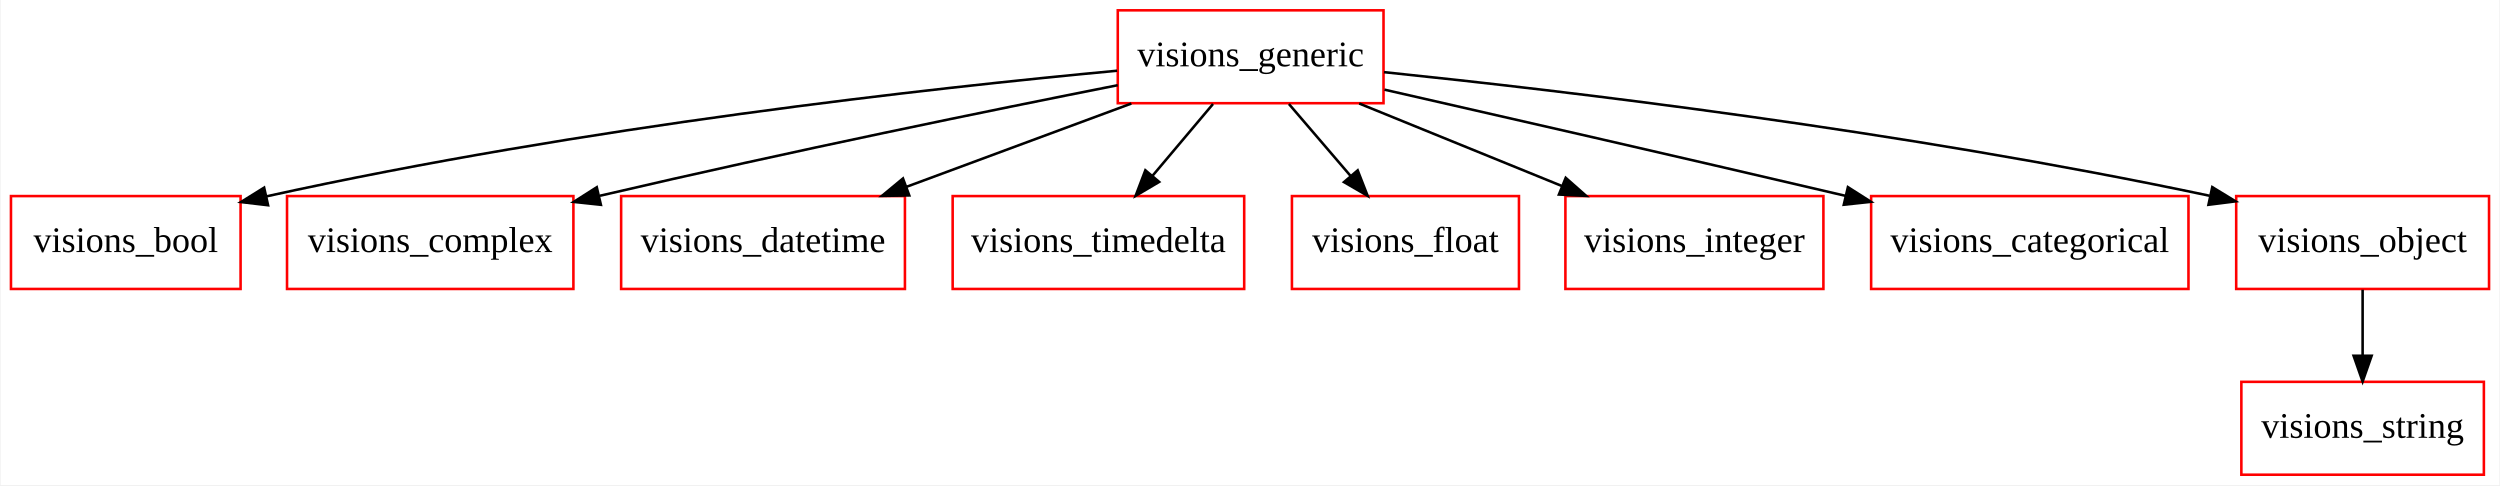
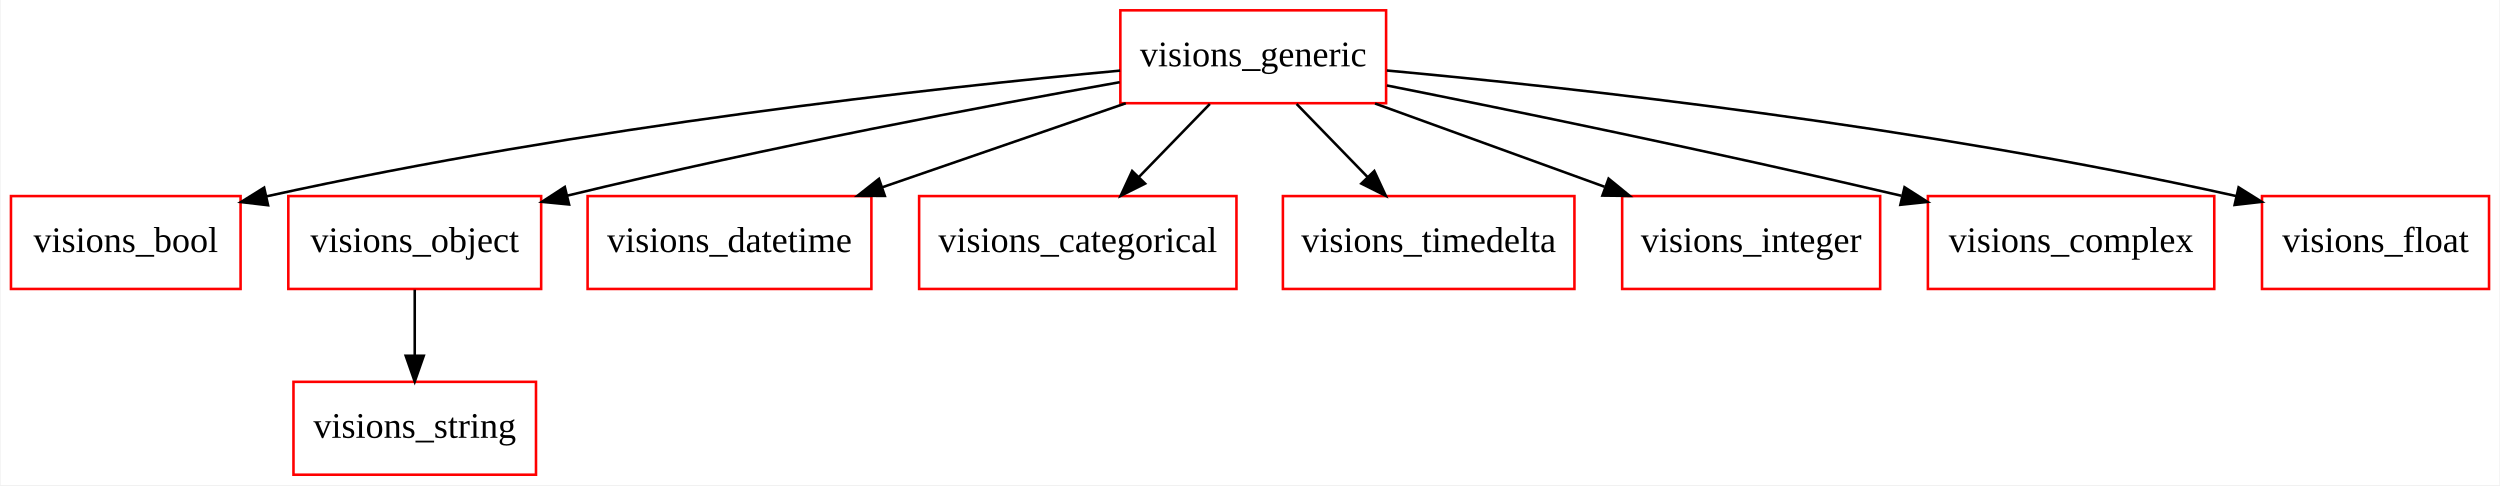
<svg xmlns="http://www.w3.org/2000/svg" width="969pt" height="188pt" viewBox="0.00 0.00 968.50 188.00">
  <g id="graph0" class="graph" transform="scale(1 1) rotate(0) translate(4 184)">
    <polygon fill="white" stroke="none" points="-4,4 -4,-184 964.5,-184 964.5,4 -4,4" />
    <g id="node1" class="node">
      <polygon fill="none" stroke="red" points="89,-108 0,-108 0,-72 89,-72 89,-108" />
      <text text-anchor="middle" x="44.5" y="-86.3" font-family="Times New Roman,serif" font-size="14.00">visions_bool</text>
    </g>
    <g id="node2" class="node">
-       <polygon fill="none" stroke="red" points="532,-180 429,-180 429,-144 532,-144 532,-180" />
-       <text text-anchor="middle" x="480.5" y="-158.3" font-family="Times New Roman,serif" font-size="14.00">visions_generic</text>
+       <polygon fill="none" stroke="red" points="205.5,-108 107.5,-108 107.5,-72 205.5,-72 205.5,-108" />
+       <text text-anchor="middle" x="156.5" y="-86.3" font-family="Times New Roman,serif" font-size="14.00">visions_object</text>
+     </g>
+     <g id="node7" class="node">
+       <polygon fill="none" stroke="red" points="203.5,-36 109.5,-36 109.5,-0 203.5,-0 203.5,-36" />
+       <text text-anchor="middle" x="156.5" y="-14.3" font-family="Times New Roman,serif" font-size="14.00">visions_string</text>
    </g>
    <g id="edge1" class="edge">
-       <path fill="none" stroke="black" d="M428.726,-156.586C356.765,-149.842 222.418,-135.055 99.123,-107.915" />
-       <polygon fill="black" stroke="black" points="99.655,-104.448 89.132,-105.683 98.128,-111.279 99.655,-104.448" />
+       <path fill="none" stroke="black" d="M156.5,-71.697C156.5,-63.983 156.5,-54.712 156.5,-46.112" />
+       <polygon fill="black" stroke="black" points="160,-46.104 156.5,-36.104 153,-46.104 160,-46.104" />
    </g>
    <g id="node3" class="node">
-       <polygon fill="none" stroke="red" points="218,-108 107,-108 107,-72 218,-72 218,-108" />
-       <text text-anchor="middle" x="162.5" y="-86.3" font-family="Times New Roman,serif" font-size="14.00">visions_complex</text>
+       <polygon fill="none" stroke="red" points="333.5,-108 223.5,-108 223.5,-72 333.5,-72 333.5,-108" />
+       <text text-anchor="middle" x="278.5" y="-86.3" font-family="Times New Roman,serif" font-size="14.00">visions_datetime</text>
+     </g>
+     <g id="node4" class="node">
+       <polygon fill="none" stroke="red" points="475,-108 352,-108 352,-72 475,-72 475,-108" />
+       <text text-anchor="middle" x="413.5" y="-86.3" font-family="Times New Roman,serif" font-size="14.00">visions_categorical</text>
+     </g>
+     <g id="node5" class="node">
+       <polygon fill="none" stroke="red" points="533,-180 430,-180 430,-144 533,-144 533,-180" />
+       <text text-anchor="middle" x="481.5" y="-158.3" font-family="Times New Roman,serif" font-size="14.00">visions_generic</text>
    </g>
    <g id="edge2" class="edge">
-       <path fill="none" stroke="black" d="M428.972,-150.98C379.933,-141.269 303.844,-125.752 228.295,-108.127" />
-       <polygon fill="black" stroke="black" points="228.659,-104.618 218.124,-105.741 227.06,-111.433 228.659,-104.618" />
-     </g>
-     <g id="node4" class="node">
-       <polygon fill="none" stroke="red" points="346.5,-108 236.5,-108 236.5,-72 346.5,-72 346.5,-108" />
-       <text text-anchor="middle" x="291.5" y="-86.3" font-family="Times New Roman,serif" font-size="14.00">visions_datetime</text>
+       <path fill="none" stroke="black" d="M429.901,-156.627C357.83,-149.913 222.917,-135.138 99.16,-107.923" />
+       <polygon fill="black" stroke="black" points="99.654,-104.447 89.132,-105.684 98.129,-111.279 99.654,-104.447" />
    </g>
    <g id="edge3" class="edge">
-       <path fill="none" stroke="black" d="M434.265,-143.876C407.969,-134.137 374.856,-121.872 347.142,-111.608" />
-       <polygon fill="black" stroke="black" points="348.178,-108.259 337.584,-108.068 345.746,-114.824 348.178,-108.259" />
+       <path fill="none" stroke="black" d="M429.765,-152.143C377.866,-142.941 295.488,-127.478 215.518,-108.145" />
+       <polygon fill="black" stroke="black" points="216.325,-104.74 205.78,-105.769 214.665,-111.54 216.325,-104.74" />
+     </g>
+     <g id="edge4" class="edge">
+       <path fill="none" stroke="black" d="M432.1,-143.966C403.613,-134.142 367.614,-121.729 337.629,-111.389" />
+       <polygon fill="black" stroke="black" points="338.716,-108.062 328.121,-108.111 336.434,-114.68 338.716,-108.062" />
+     </g>
+     <g id="edge5" class="edge">
+       <path fill="none" stroke="black" d="M464.691,-143.697C456.374,-135.135 446.195,-124.656 437.11,-115.304" />
+       <polygon fill="black" stroke="black" points="439.594,-112.838 430.116,-108.104 434.573,-117.716 439.594,-112.838" />
    </g>
    <g id="node6" class="node">
-       <polygon fill="none" stroke="red" points="478,-108 365,-108 365,-72 478,-72 478,-108" />
-       <text text-anchor="middle" x="421.5" y="-86.3" font-family="Times New Roman,serif" font-size="14.00">visions_timedelta</text>
+       <polygon fill="none" stroke="red" points="606,-108 493,-108 493,-72 606,-72 606,-108" />
+       <text text-anchor="middle" x="549.5" y="-86.3" font-family="Times New Roman,serif" font-size="14.00">visions_timedelta</text>
    </g>
-     <g id="edge4" class="edge">
-       <path fill="none" stroke="black" d="M465.916,-143.697C458.842,-135.305 450.217,-125.07 442.455,-115.861" />
-       <polygon fill="black" stroke="black" points="445.037,-113.495 435.917,-108.104 439.685,-118.006 445.037,-113.495" />
-     </g>
-     <g id="node7" class="node">
-       <polygon fill="none" stroke="red" points="584.5,-108 496.5,-108 496.5,-72 584.5,-72 584.5,-108" />
-       <text text-anchor="middle" x="540.5" y="-86.3" font-family="Times New Roman,serif" font-size="14.00">visions_float</text>
-     </g>
-     <g id="edge5" class="edge">
-       <path fill="none" stroke="black" d="M495.331,-143.697C502.525,-135.305 511.297,-125.07 519.19,-115.861" />
-       <polygon fill="black" stroke="black" points="521.989,-117.975 525.839,-108.104 516.674,-113.419 521.989,-117.975" />
+     <g id="edge6" class="edge">
+       <path fill="none" stroke="black" d="M498.309,-143.697C506.626,-135.135 516.805,-124.656 525.89,-115.304" />
+       <polygon fill="black" stroke="black" points="528.427,-117.716 532.884,-108.104 523.406,-112.838 528.427,-117.716" />
    </g>
    <g id="node8" class="node">
-       <polygon fill="none" stroke="red" points="702.5,-108 602.5,-108 602.5,-72 702.5,-72 702.5,-108" />
-       <text text-anchor="middle" x="652.5" y="-86.3" font-family="Times New Roman,serif" font-size="14.00">visions_integer</text>
+       <polygon fill="none" stroke="red" points="724.5,-108 624.5,-108 624.5,-72 724.5,-72 724.5,-108" />
+       <text text-anchor="middle" x="674.5" y="-86.3" font-family="Times New Roman,serif" font-size="14.00">visions_integer</text>
    </g>
-     <g id="edge6" class="edge">
-       <path fill="none" stroke="black" d="M522.576,-143.876C546.298,-134.222 576.116,-122.087 601.201,-111.878" />
-       <polygon fill="black" stroke="black" points="602.618,-115.08 610.561,-108.068 599.979,-108.596 602.618,-115.08" />
+     <g id="edge7" class="edge">
+       <path fill="none" stroke="black" d="M528.713,-143.876C555.566,-134.137 589.38,-121.872 617.68,-111.608" />
+       <polygon fill="black" stroke="black" points="619.233,-114.768 627.44,-108.068 616.846,-108.188 619.233,-114.768" />
    </g>
    <g id="node9" class="node">
-       <polygon fill="none" stroke="red" points="844,-108 721,-108 721,-72 844,-72 844,-108" />
-       <text text-anchor="middle" x="782.5" y="-86.3" font-family="Times New Roman,serif" font-size="14.00">visions_categorical</text>
+       <polygon fill="none" stroke="red" points="854,-108 743,-108 743,-72 854,-72 854,-108" />
+       <text text-anchor="middle" x="798.5" y="-86.3" font-family="Times New Roman,serif" font-size="14.00">visions_complex</text>
    </g>
-     <g id="edge7" class="edge">
-       <path fill="none" stroke="black" d="M532.368,-149.247C577.011,-139.098 643.423,-123.921 710.964,-108.115" />
-       <polygon fill="black" stroke="black" points="711.997,-111.468 720.935,-105.779 710.4,-104.652 711.997,-111.468" />
+     <g id="edge8" class="edge">
+       <path fill="none" stroke="black" d="M533.304,-150.869C582.17,-141.14 657.695,-125.663 732.768,-108.114" />
+       <polygon fill="black" stroke="black" points="733.941,-111.433 742.875,-105.738 732.339,-104.619 733.941,-111.433" />
    </g>
    <g id="node10" class="node">
-       <polygon fill="none" stroke="red" points="960.5,-108 862.5,-108 862.5,-72 960.5,-72 960.5,-108" />
-       <text text-anchor="middle" x="911.5" y="-86.3" font-family="Times New Roman,serif" font-size="14.00">visions_object</text>
-     </g>
-     <g id="edge8" class="edge">
-       <path fill="none" stroke="black" d="M532.2,-156.033C602.612,-148.745 732.669,-133.425 852.208,-108.114" />
-       <polygon fill="black" stroke="black" points="853.22,-111.476 862.263,-105.956 851.751,-104.632 853.22,-111.476" />
-     </g>
-     <g id="node5" class="node">
-       <polygon fill="none" stroke="red" points="958.5,-36 864.5,-36 864.5,-0 958.5,-0 958.5,-36" />
-       <text text-anchor="middle" x="911.5" y="-14.3" font-family="Times New Roman,serif" font-size="14.00">visions_string</text>
+       <polygon fill="none" stroke="red" points="960.5,-108 872.5,-108 872.5,-72 960.5,-72 960.5,-108" />
+       <text text-anchor="middle" x="916.5" y="-86.3" font-family="Times New Roman,serif" font-size="14.00">visions_float</text>
    </g>
    <g id="edge9" class="edge">
-       <path fill="none" stroke="black" d="M911.5,-71.697C911.5,-63.983 911.5,-54.712 911.5,-46.112" />
-       <polygon fill="black" stroke="black" points="915,-46.104 911.5,-36.104 908,-46.104 915,-46.104" />
+       <path fill="none" stroke="black" d="M533.294,-156.672C605.278,-150.03 739.651,-135.363 862.461,-108.019" />
+       <polygon fill="black" stroke="black" points="863.43,-111.389 872.412,-105.77 861.886,-104.561 863.43,-111.389" />
    </g>
  </g>
</svg>
